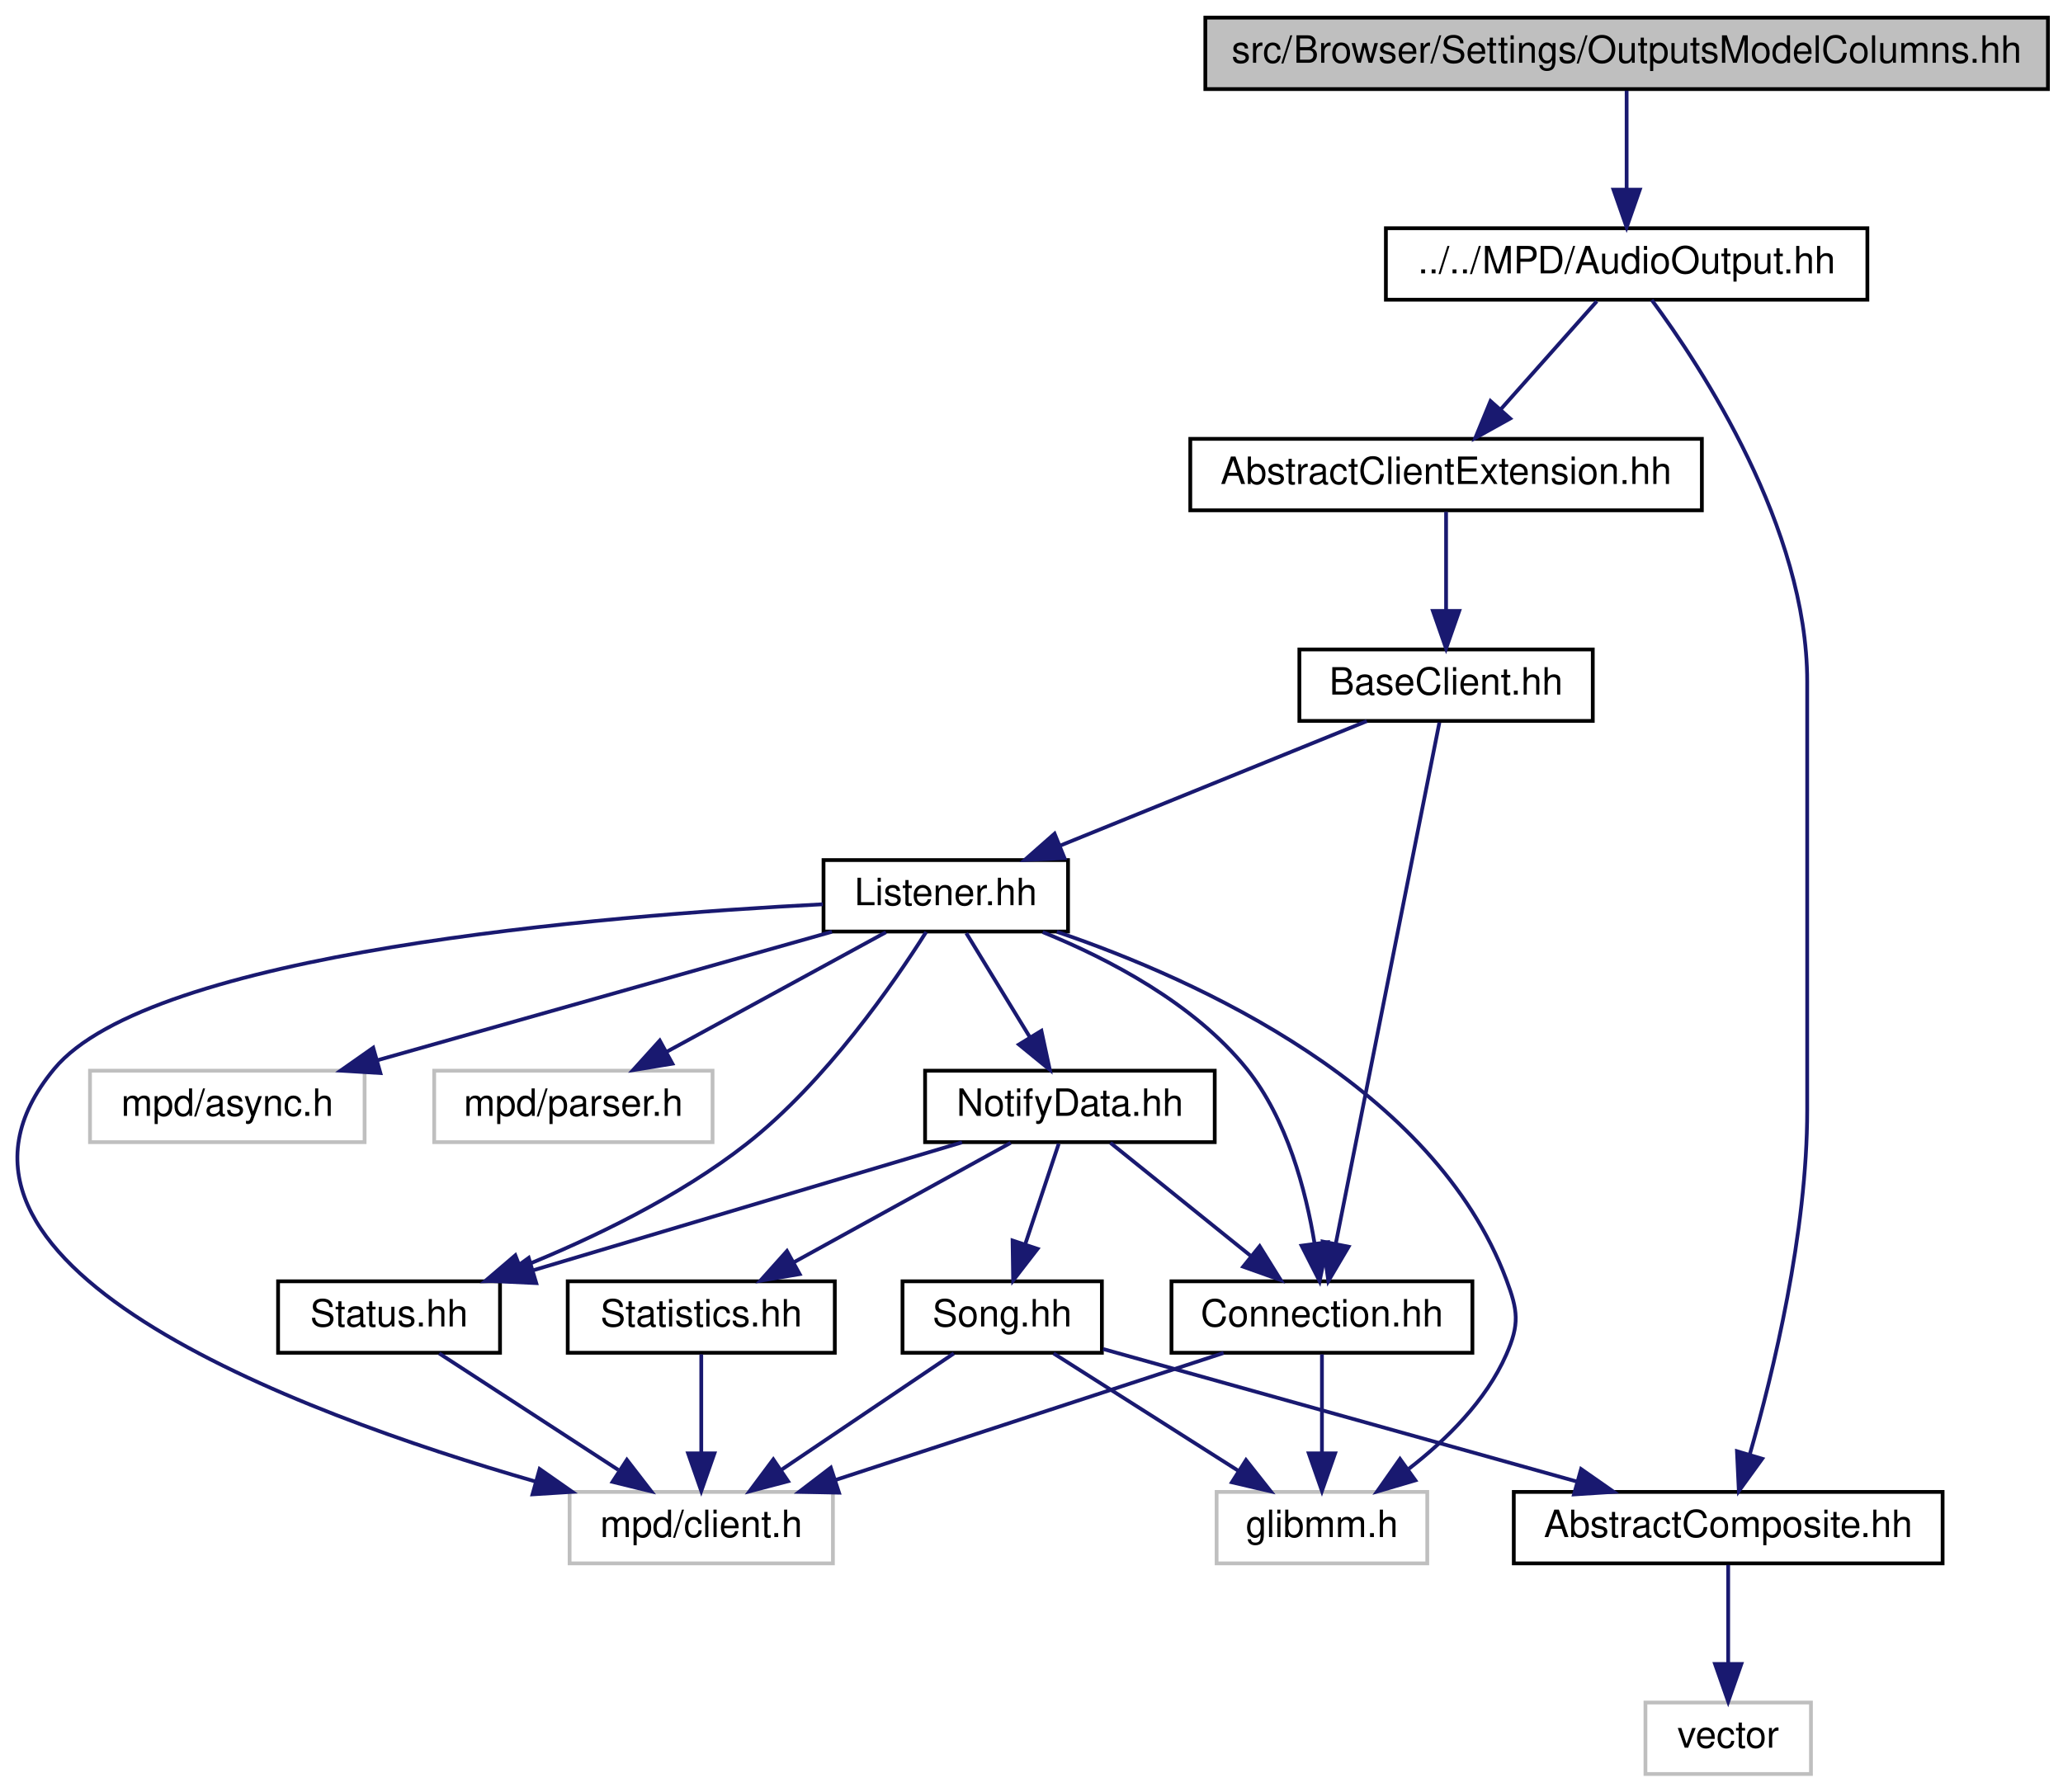
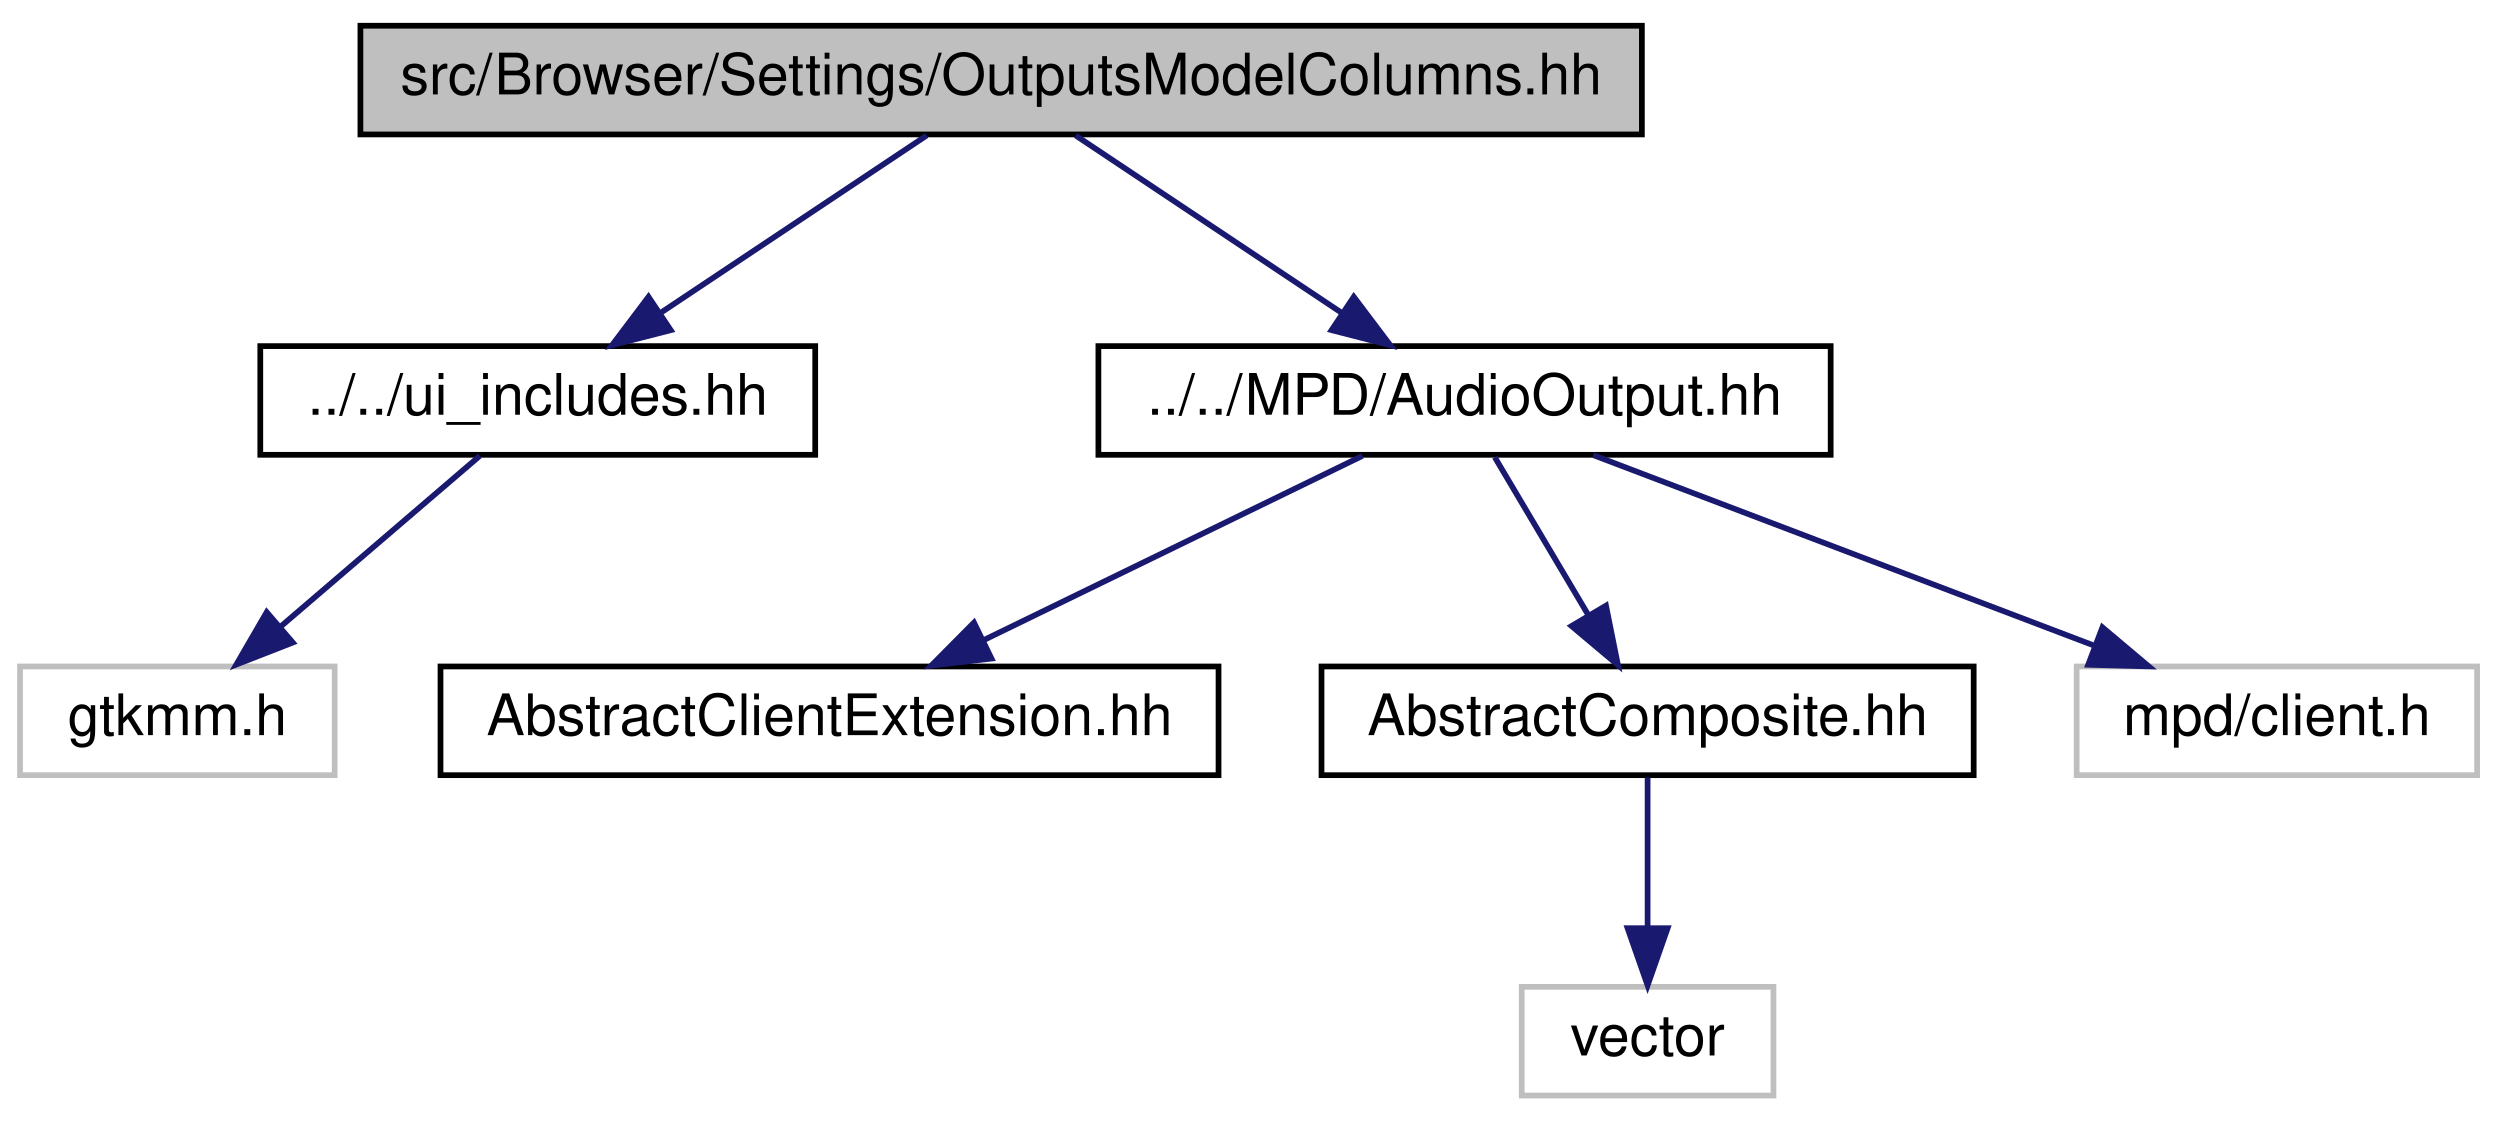
- <svg xmlns="http://www.w3.org/2000/svg" xmlns:xlink="http://www.w3.org/1999/xlink" width="548pt" height="476pt" viewBox="0.00 0.00 548.43 476.00">
-   <g id="graph1" class="graph" transform="scale(1 1) rotate(0) translate(4 472)">
-     <polygon fill="white" stroke="white" points="-4,5 -4,-472 545.426,-472 545.426,5 -4,5" />
+ <svg xmlns="http://www.w3.org/2000/svg" xmlns:xlink="http://www.w3.org/1999/xlink" width="437pt" height="196pt" viewBox="0.00 0.00 437.00 196.00">
+   <g id="graph1" class="graph" transform="scale(1 1) rotate(0) translate(4 192)">
+     <polygon fill="white" stroke="white" points="-4,5 -4,-192 434,-192 434,5 -4,5" />
    <g id="node1" class="node">
-       <polygon fill="#bfbfbf" stroke="black" points="316.426,-448.5 316.426,-467.5 540.426,-467.5 540.426,-448.5 316.426,-448.5" />
-       <text text-anchor="middle" x="428.426" y="-455.5" font-family="Helvetica,sans-Serif" font-size="10.00">src/Browser/Settings/OutputsModelColumns.hh</text>
+       <polygon fill="#bfbfbf" stroke="black" points="59,-168.5 59,-187.5 283,-187.5 283,-168.5 59,-168.5" />
+       <text text-anchor="middle" x="171" y="-175.5" font-family="Helvetica,sans-Serif" font-size="10.00">src/Browser/Settings/OutputsModelColumns.hh</text>
    </g>
    <g id="node3" class="node">
-       <a xlink:href="AudioOutput_8hh.html" target="_top" xlink:title="../../MPD/AudioOutput.hh">
-         <polygon fill="white" stroke="black" points="364.426,-392.5 364.426,-411.5 492.426,-411.5 492.426,-392.5 364.426,-392.5" />
-         <text text-anchor="middle" x="428.426" y="-399.5" font-family="Helvetica,sans-Serif" font-size="10.00">../../MPD/AudioOutput.hh</text>
+       <a xlink:href="ui__includes_8hh.html" target="_top" xlink:title="../../ui_includes.hh">
+         <polygon fill="white" stroke="black" points="41.5,-112.5 41.5,-131.5 138.5,-131.5 138.5,-112.5 41.5,-112.5" />
+         <text text-anchor="middle" x="90" y="-119.5" font-family="Helvetica,sans-Serif" font-size="10.00">../../ui_includes.hh</text>
      </a>
    </g>
    <g id="edge2" class="edge">
-       <path fill="none" stroke="midnightblue" d="M428.426,-448.083C428.426,-441.006 428.426,-430.861 428.426,-421.986" />
-       <polygon fill="midnightblue" stroke="midnightblue" points="431.926,-421.751 428.426,-411.751 424.926,-421.751 431.926,-421.751" />
-     </g>
-     <g id="node5" class="node">
-       <a xlink:href="AbstractClientExtension_8hh.html" target="_top" xlink:title="AbstractClientExtension.hh">
-         <polygon fill="white" stroke="black" points="312.426,-336.5 312.426,-355.5 448.426,-355.5 448.426,-336.5 312.426,-336.5" />
-         <text text-anchor="middle" x="380.426" y="-343.5" font-family="Helvetica,sans-Serif" font-size="10.00">AbstractClientExtension.hh</text>
-       </a>
-     </g>
-     <g id="edge4" class="edge">
-       <path fill="none" stroke="midnightblue" d="M420.499,-392.083C413.58,-384.298 403.36,-372.801 394.974,-363.367" />
-       <polygon fill="midnightblue" stroke="midnightblue" points="397.464,-360.9 388.204,-355.751 392.232,-365.55 397.464,-360.9" />
-     </g>
-     <g id="node35" class="node">
-       <a xlink:href="AbstractComposite_8hh.html" target="_top" xlink:title="AbstractComposite.hh">
-         <polygon fill="white" stroke="black" points="398.426,-56.5 398.426,-75.5 512.426,-75.5 512.426,-56.5 398.426,-56.5" />
-         <text text-anchor="middle" x="455.426" y="-63.5" font-family="Helvetica,sans-Serif" font-size="10.00">AbstractComposite.hh</text>
-       </a>
-     </g>
-     <g id="edge50" class="edge">
-       <path fill="none" stroke="midnightblue" d="M435.1,-392.435C448.289,-374.623 476.426,-331.839 476.426,-291 476.426,-291 476.426,-291 476.426,-177 476.426,-144.384 467.408,-107.278 461.191,-85.573" />
-       <polygon fill="midnightblue" stroke="midnightblue" points="464.468,-84.316 458.258,-75.732 457.76,-86.315 464.468,-84.316" />
+       <path fill="none" stroke="midnightblue" d="M157.986,-168.324C145.468,-159.979 126.318,-147.212 111.529,-137.352" />
+       <polygon fill="midnightblue" stroke="midnightblue" points="113.244,-134.289 102.982,-131.655 109.361,-140.114 113.244,-134.289" />
    </g>
    <g id="node7" class="node">
-       <a xlink:href="BaseClient_8hh.html" target="_top" xlink:title="BaseClient.hh">
-         <polygon fill="white" stroke="black" points="341.426,-280.5 341.426,-299.5 419.426,-299.5 419.426,-280.5 341.426,-280.5" />
-         <text text-anchor="middle" x="380.426" y="-287.5" font-family="Helvetica,sans-Serif" font-size="10.00">BaseClient.hh</text>
+       <a xlink:href="AudioOutput_8hh.html" target="_top" xlink:title="../../MPD/AudioOutput.hh">
+         <polygon fill="white" stroke="black" points="188,-112.5 188,-131.5 316,-131.5 316,-112.5 188,-112.5" />
+         <text text-anchor="middle" x="252" y="-119.5" font-family="Helvetica,sans-Serif" font-size="10.00">../../MPD/AudioOutput.hh</text>
      </a>
    </g>
    <g id="edge6" class="edge">
-       <path fill="none" stroke="midnightblue" d="M380.426,-336.083C380.426,-329.006 380.426,-318.861 380.426,-309.986" />
-       <polygon fill="midnightblue" stroke="midnightblue" points="383.926,-309.751 380.426,-299.751 376.926,-309.751 383.926,-309.751" />
+       <path fill="none" stroke="midnightblue" d="M184.014,-168.324C196.532,-159.979 215.682,-147.212 230.471,-137.352" />
+       <polygon fill="midnightblue" stroke="midnightblue" points="232.639,-140.114 239.018,-131.655 228.756,-134.289 232.639,-140.114" />
+     </g>
+     <g id="node5" class="node">
+       <polygon fill="white" stroke="#bfbfbf" points="-0.5,-56.5 -0.5,-75.5 54.5,-75.5 54.5,-56.5 -0.5,-56.5" />
+       <text text-anchor="middle" x="27" y="-63.5" font-family="Helvetica,sans-Serif" font-size="10.00">gtkmm.h</text>
+     </g>
+     <g id="edge4" class="edge">
+       <path fill="none" stroke="midnightblue" d="M79.878,-112.324C70.474,-104.263 56.256,-92.076 44.931,-82.37" />
+       <polygon fill="midnightblue" stroke="midnightblue" points="47.177,-79.684 37.306,-75.834 42.621,-84.999 47.177,-79.684" />
    </g>
    <g id="node9" class="node">
-       <a xlink:href="Listener_8hh.html" target="_top" xlink:title="Listener.hh">
-         <polygon fill="white" stroke="black" points="214.926,-224.5 214.926,-243.5 279.926,-243.5 279.926,-224.5 214.926,-224.5" />
-         <text text-anchor="middle" x="247.426" y="-231.5" font-family="Helvetica,sans-Serif" font-size="10.00">Listener.hh</text>
+       <a xlink:href="AbstractClientExtension_8hh.html" target="_top" xlink:title="AbstractClientExtension.hh">
+         <polygon fill="white" stroke="black" points="73,-56.5 73,-75.5 209,-75.5 209,-56.5 73,-56.5" />
+         <text text-anchor="middle" x="141" y="-63.5" font-family="Helvetica,sans-Serif" font-size="10.00">AbstractClientExtension.hh</text>
      </a>
    </g>
    <g id="edge8" class="edge">
-       <path fill="none" stroke="midnightblue" d="M359.351,-280.444C337.366,-271.517 302.691,-257.439 277.761,-247.317" />
-       <polygon fill="midnightblue" stroke="midnightblue" points="278.983,-244.035 268.401,-243.516 276.35,-250.521 278.983,-244.035" />
+       <path fill="none" stroke="midnightblue" d="M234.166,-112.324C216.284,-103.625 188.525,-90.12 167.954,-80.113" />
+       <polygon fill="midnightblue" stroke="midnightblue" points="169.313,-76.882 158.79,-75.654 166.251,-83.177 169.313,-76.882" />
    </g>
-     <g id="node24" class="node">
-       <a xlink:href="Connection_8hh.html" target="_top" xlink:title="Connection.hh">
-         <polygon fill="white" stroke="black" points="307.426,-112.5 307.426,-131.5 387.426,-131.5 387.426,-112.5 307.426,-112.5" />
-         <text text-anchor="middle" x="347.426" y="-119.5" font-family="Helvetica,sans-Serif" font-size="10.00">Connection.hh</text>
+     <g id="node11" class="node">
+       <a xlink:href="AbstractComposite_8hh.html" target="_top" xlink:title="AbstractComposite.hh">
+         <polygon fill="white" stroke="black" points="227,-56.5 227,-75.5 341,-75.5 341,-56.5 227,-56.5" />
+         <text text-anchor="middle" x="284" y="-63.5" font-family="Helvetica,sans-Serif" font-size="10.00">AbstractComposite.hh</text>
      </a>
    </g>
-     <g id="edge48" class="edge">
-       <path fill="none" stroke="midnightblue" d="M378.651,-280.075C373.457,-253.945 358.202,-177.211 351.119,-141.577" />
-       <polygon fill="midnightblue" stroke="midnightblue" points="354.512,-140.694 349.129,-131.568 347.646,-142.059 354.512,-140.694" />
+     <g id="edge10" class="edge">
+       <path fill="none" stroke="midnightblue" d="M257.284,-112.083C261.711,-104.613 268.163,-93.724 273.618,-84.52" />
+       <polygon fill="midnightblue" stroke="midnightblue" points="276.727,-86.138 278.814,-75.751 270.705,-82.57 276.727,-86.138" />
    </g>
-     <g id="node11" class="node">
-       <polygon fill="white" stroke="#bfbfbf" points="147.426,-56.5 147.426,-75.5 217.426,-75.5 217.426,-56.5 147.426,-56.5" />
-       <text text-anchor="middle" x="182.426" y="-63.5" font-family="Helvetica,sans-Serif" font-size="10.00">mpd/client.h</text>
+     <g id="node15" class="node">
+       <polygon fill="white" stroke="#bfbfbf" points="359,-56.5 359,-75.5 429,-75.5 429,-56.5 359,-56.5" />
+       <text text-anchor="middle" x="394" y="-63.5" font-family="Helvetica,sans-Serif" font-size="10.00">mpd/client.h</text>
    </g>
-     <g id="edge10" class="edge">
-       <path fill="none" stroke="midnightblue" d="M214.743,-231.752C155.932,-228.745 36,-218.887 10.426,-188 -32.231,-136.482 74.248,-96.733 138.258,-78.292" />
-       <polygon fill="midnightblue" stroke="midnightblue" points="139.457,-81.591 148.138,-75.516 137.564,-74.851 139.457,-81.591" />
+     <g id="edge14" class="edge">
+       <path fill="none" stroke="midnightblue" d="M274.5,-112.444C298.077,-103.478 335.322,-89.314 361.964,-79.183" />
+       <polygon fill="midnightblue" stroke="midnightblue" points="363.502,-82.342 371.605,-75.516 361.014,-75.799 363.502,-82.342" />
    </g>
    <g id="node13" class="node">
-       <polygon fill="white" stroke="#bfbfbf" points="19.926,-168.5 19.926,-187.5 92.926,-187.5 92.926,-168.5 19.926,-168.5" />
-       <text text-anchor="middle" x="56.426" y="-175.5" font-family="Helvetica,sans-Serif" font-size="10.00">mpd/async.h</text>
+       <polygon fill="white" stroke="#bfbfbf" points="262,-0.5 262,-19.5 306,-19.5 306,-0.5 262,-0.5" />
+       <text text-anchor="middle" x="284" y="-7.5" font-family="Helvetica,sans-Serif" font-size="10.00">vector</text>
    </g>
    <g id="edge12" class="edge">
-       <path fill="none" stroke="midnightblue" d="M217.161,-224.444C184.47,-215.201 132.244,-200.436 96.243,-190.257" />
-       <polygon fill="midnightblue" stroke="midnightblue" points="97.124,-186.869 86.549,-187.516 95.219,-193.605 97.124,-186.869" />
-     </g>
-     <g id="node15" class="node">
-       <polygon fill="white" stroke="#bfbfbf" points="111.426,-168.5 111.426,-187.5 185.426,-187.5 185.426,-168.5 111.426,-168.5" />
-       <text text-anchor="middle" x="148.426" y="-175.5" font-family="Helvetica,sans-Serif" font-size="10.00">mpd/parser.h</text>
-     </g>
-     <g id="edge14" class="edge">
-       <path fill="none" stroke="midnightblue" d="M231.52,-224.324C215.787,-215.743 191.483,-202.486 173.217,-192.522" />
-       <polygon fill="midnightblue" stroke="midnightblue" points="174.747,-189.37 164.292,-187.655 171.395,-195.516 174.747,-189.37" />
-     </g>
-     <g id="node17" class="node">
-       <polygon fill="white" stroke="#bfbfbf" points="319.426,-56.5 319.426,-75.5 375.426,-75.5 375.426,-56.5 319.426,-56.5" />
-       <text text-anchor="middle" x="347.426" y="-63.5" font-family="Helvetica,sans-Serif" font-size="10.00">glibmm.h</text>
-     </g>
-     <g id="edge16" class="edge">
-       <path fill="none" stroke="midnightblue" d="M276.959,-224.44C314.625,-211.594 377.19,-183.195 396.426,-132 399.552,-123.679 400.001,-120.138 396.426,-112 391.036,-99.732 380.467,-89.341 370.521,-81.646" />
-       <polygon fill="midnightblue" stroke="midnightblue" points="372.253,-78.581 362.087,-75.598 368.174,-84.27 372.253,-78.581" />
-     </g>
-     <g id="node19" class="node">
-       <a xlink:href="Status_8hh.html" target="_top" xlink:title="Status.hh">
-         <polygon fill="white" stroke="black" points="69.926,-112.5 69.926,-131.5 128.926,-131.5 128.926,-112.5 69.926,-112.5" />
-         <text text-anchor="middle" x="99.426" y="-119.5" font-family="Helvetica,sans-Serif" font-size="10.00">Status.hh</text>
-       </a>
-     </g>
-     <g id="edge18" class="edge">
-       <path fill="none" stroke="midnightblue" d="M242.211,-224.388C233.669,-210.873 215.516,-184.523 194.426,-168 176.442,-153.911 153.331,-142.841 134.407,-135.206" />
-       <polygon fill="midnightblue" stroke="midnightblue" points="135.53,-131.888 124.942,-131.529 132.995,-138.413 135.53,-131.888" />
-     </g>
-     <g id="node22" class="node">
-       <a xlink:href="NotifyData_8hh.html" target="_top" xlink:title="NotifyData.hh">
-         <polygon fill="white" stroke="black" points="241.926,-168.5 241.926,-187.5 318.926,-187.5 318.926,-168.5 241.926,-168.5" />
-         <text text-anchor="middle" x="280.426" y="-175.5" font-family="Helvetica,sans-Serif" font-size="10.00">NotifyData.hh</text>
-       </a>
-     </g>
-     <g id="edge22" class="edge">
-       <path fill="none" stroke="midnightblue" d="M252.875,-224.083C257.44,-216.613 264.094,-205.724 269.719,-196.52" />
-       <polygon fill="midnightblue" stroke="midnightblue" points="272.85,-198.109 275.078,-187.751 266.877,-194.459 272.85,-198.109" />
-     </g>
-     <g id="edge46" class="edge">
-       <path fill="none" stroke="midnightblue" d="M273.193,-224.354C290.811,-217.199 313.424,-205.369 327.426,-188 338.184,-174.654 343.172,-155.539 345.475,-141.492" />
-       <polygon fill="midnightblue" stroke="midnightblue" points="348.952,-141.894 346.805,-131.519 342.014,-140.969 348.952,-141.894" />
-     </g>
-     <g id="edge20" class="edge">
-       <path fill="none" stroke="midnightblue" d="M112.761,-112.324C125.588,-103.979 145.211,-91.212 160.365,-81.352" />
-       <polygon fill="midnightblue" stroke="midnightblue" points="162.65,-84.042 169.123,-75.654 158.832,-78.174 162.65,-84.042" />
-     </g>
-     <g id="edge34" class="edge">
-       <path fill="none" stroke="midnightblue" d="M251.746,-168.444C220.899,-159.241 171.697,-144.562 137.596,-134.388" />
-       <polygon fill="midnightblue" stroke="midnightblue" points="138.555,-131.021 127.971,-131.516 136.553,-137.729 138.555,-131.021" />
-     </g>
-     <g id="edge24" class="edge">
-       <path fill="none" stroke="midnightblue" d="M291.19,-168.324C301.192,-160.263 316.312,-148.077 328.356,-138.369" />
-       <polygon fill="midnightblue" stroke="midnightblue" points="330.875,-140.834 336.465,-131.834 326.483,-135.384 330.875,-140.834" />
-     </g>
-     <g id="node28" class="node">
-       <a xlink:href="Statistics_8hh.html" target="_top" xlink:title="Statistics.hh">
-         <polygon fill="white" stroke="black" points="146.926,-112.5 146.926,-131.5 217.926,-131.5 217.926,-112.5 146.926,-112.5" />
-         <text text-anchor="middle" x="182.426" y="-119.5" font-family="Helvetica,sans-Serif" font-size="10.00">Statistics.hh</text>
-       </a>
-     </g>
-     <g id="edge30" class="edge">
-       <path fill="none" stroke="midnightblue" d="M264.68,-168.324C249.107,-159.743 225.048,-146.486 206.966,-136.522" />
-       <polygon fill="midnightblue" stroke="midnightblue" points="208.579,-133.415 198.132,-131.655 205.201,-139.546 208.579,-133.415" />
-     </g>
-     <g id="node32" class="node">
-       <a xlink:href="Song_8hh.html" target="_top" xlink:title="Song.hh">
-         <polygon fill="white" stroke="black" points="235.926,-112.5 235.926,-131.5 288.926,-131.5 288.926,-112.5 235.926,-112.5" />
-         <text text-anchor="middle" x="262.426" y="-119.5" font-family="Helvetica,sans-Serif" font-size="10.00">Song.hh</text>
-       </a>
-     </g>
-     <g id="edge36" class="edge">
-       <path fill="none" stroke="midnightblue" d="M277.453,-168.083C275.042,-160.849 271.562,-150.409 268.558,-141.397" />
-       <polygon fill="midnightblue" stroke="midnightblue" points="271.825,-140.131 265.343,-131.751 265.185,-142.345 271.825,-140.131" />
-     </g>
-     <g id="edge26" class="edge">
-       <path fill="none" stroke="midnightblue" d="M321.281,-112.444C293.402,-103.32 249.077,-88.813 218.026,-78.651" />
-       <polygon fill="midnightblue" stroke="midnightblue" points="219.041,-75.3 208.448,-75.516 216.863,-81.953 219.041,-75.3" />
-     </g>
-     <g id="edge28" class="edge">
-       <path fill="none" stroke="midnightblue" d="M347.426,-112.083C347.426,-105.006 347.426,-94.861 347.426,-85.987" />
-       <polygon fill="midnightblue" stroke="midnightblue" points="350.926,-85.751 347.426,-75.751 343.926,-85.751 350.926,-85.751" />
-     </g>
-     <g id="edge32" class="edge">
-       <path fill="none" stroke="midnightblue" d="M182.426,-112.083C182.426,-105.006 182.426,-94.861 182.426,-85.987" />
-       <polygon fill="midnightblue" stroke="midnightblue" points="185.926,-85.751 182.426,-75.751 178.926,-85.751 185.926,-85.751" />
-     </g>
-     <g id="edge38" class="edge">
-       <path fill="none" stroke="midnightblue" d="M249.572,-112.324C237.209,-103.979 218.295,-91.212 203.688,-81.352" />
-       <polygon fill="midnightblue" stroke="midnightblue" points="205.494,-78.348 195.247,-75.654 201.577,-84.15 205.494,-78.348" />
-     </g>
-     <g id="edge44" class="edge">
-       <path fill="none" stroke="midnightblue" d="M276.082,-112.324C289.342,-103.9 309.694,-90.971 325.272,-81.074" />
-       <polygon fill="midnightblue" stroke="midnightblue" points="327.239,-83.971 333.803,-75.654 323.485,-78.063 327.239,-83.971" />
-     </g>
-     <g id="edge40" class="edge">
-       <path fill="none" stroke="midnightblue" d="M289.261,-113.492C321.969,-104.34 377.539,-88.792 415.328,-78.219" />
-       <polygon fill="midnightblue" stroke="midnightblue" points="416.317,-81.577 425.004,-75.512 414.431,-74.836 416.317,-81.577" />
-     </g>
-     <g id="node37" class="node">
-       <polygon fill="white" stroke="#bfbfbf" points="433.426,-0.5 433.426,-19.5 477.426,-19.5 477.426,-0.5 433.426,-0.5" />
-       <text text-anchor="middle" x="455.426" y="-7.5" font-family="Helvetica,sans-Serif" font-size="10.00">vector</text>
-     </g>
-     <g id="edge42" class="edge">
-       <path fill="none" stroke="midnightblue" d="M455.426,-56.083C455.426,-49.006 455.426,-38.861 455.426,-29.986" />
-       <polygon fill="midnightblue" stroke="midnightblue" points="458.926,-29.751 455.426,-19.751 451.926,-29.751 458.926,-29.751" />
+       <path fill="none" stroke="midnightblue" d="M284,-56.083C284,-49.006 284,-38.861 284,-29.986" />
+       <polygon fill="midnightblue" stroke="midnightblue" points="287.5,-29.751 284,-19.751 280.5,-29.751 287.5,-29.751" />
    </g>
  </g>
</svg>
